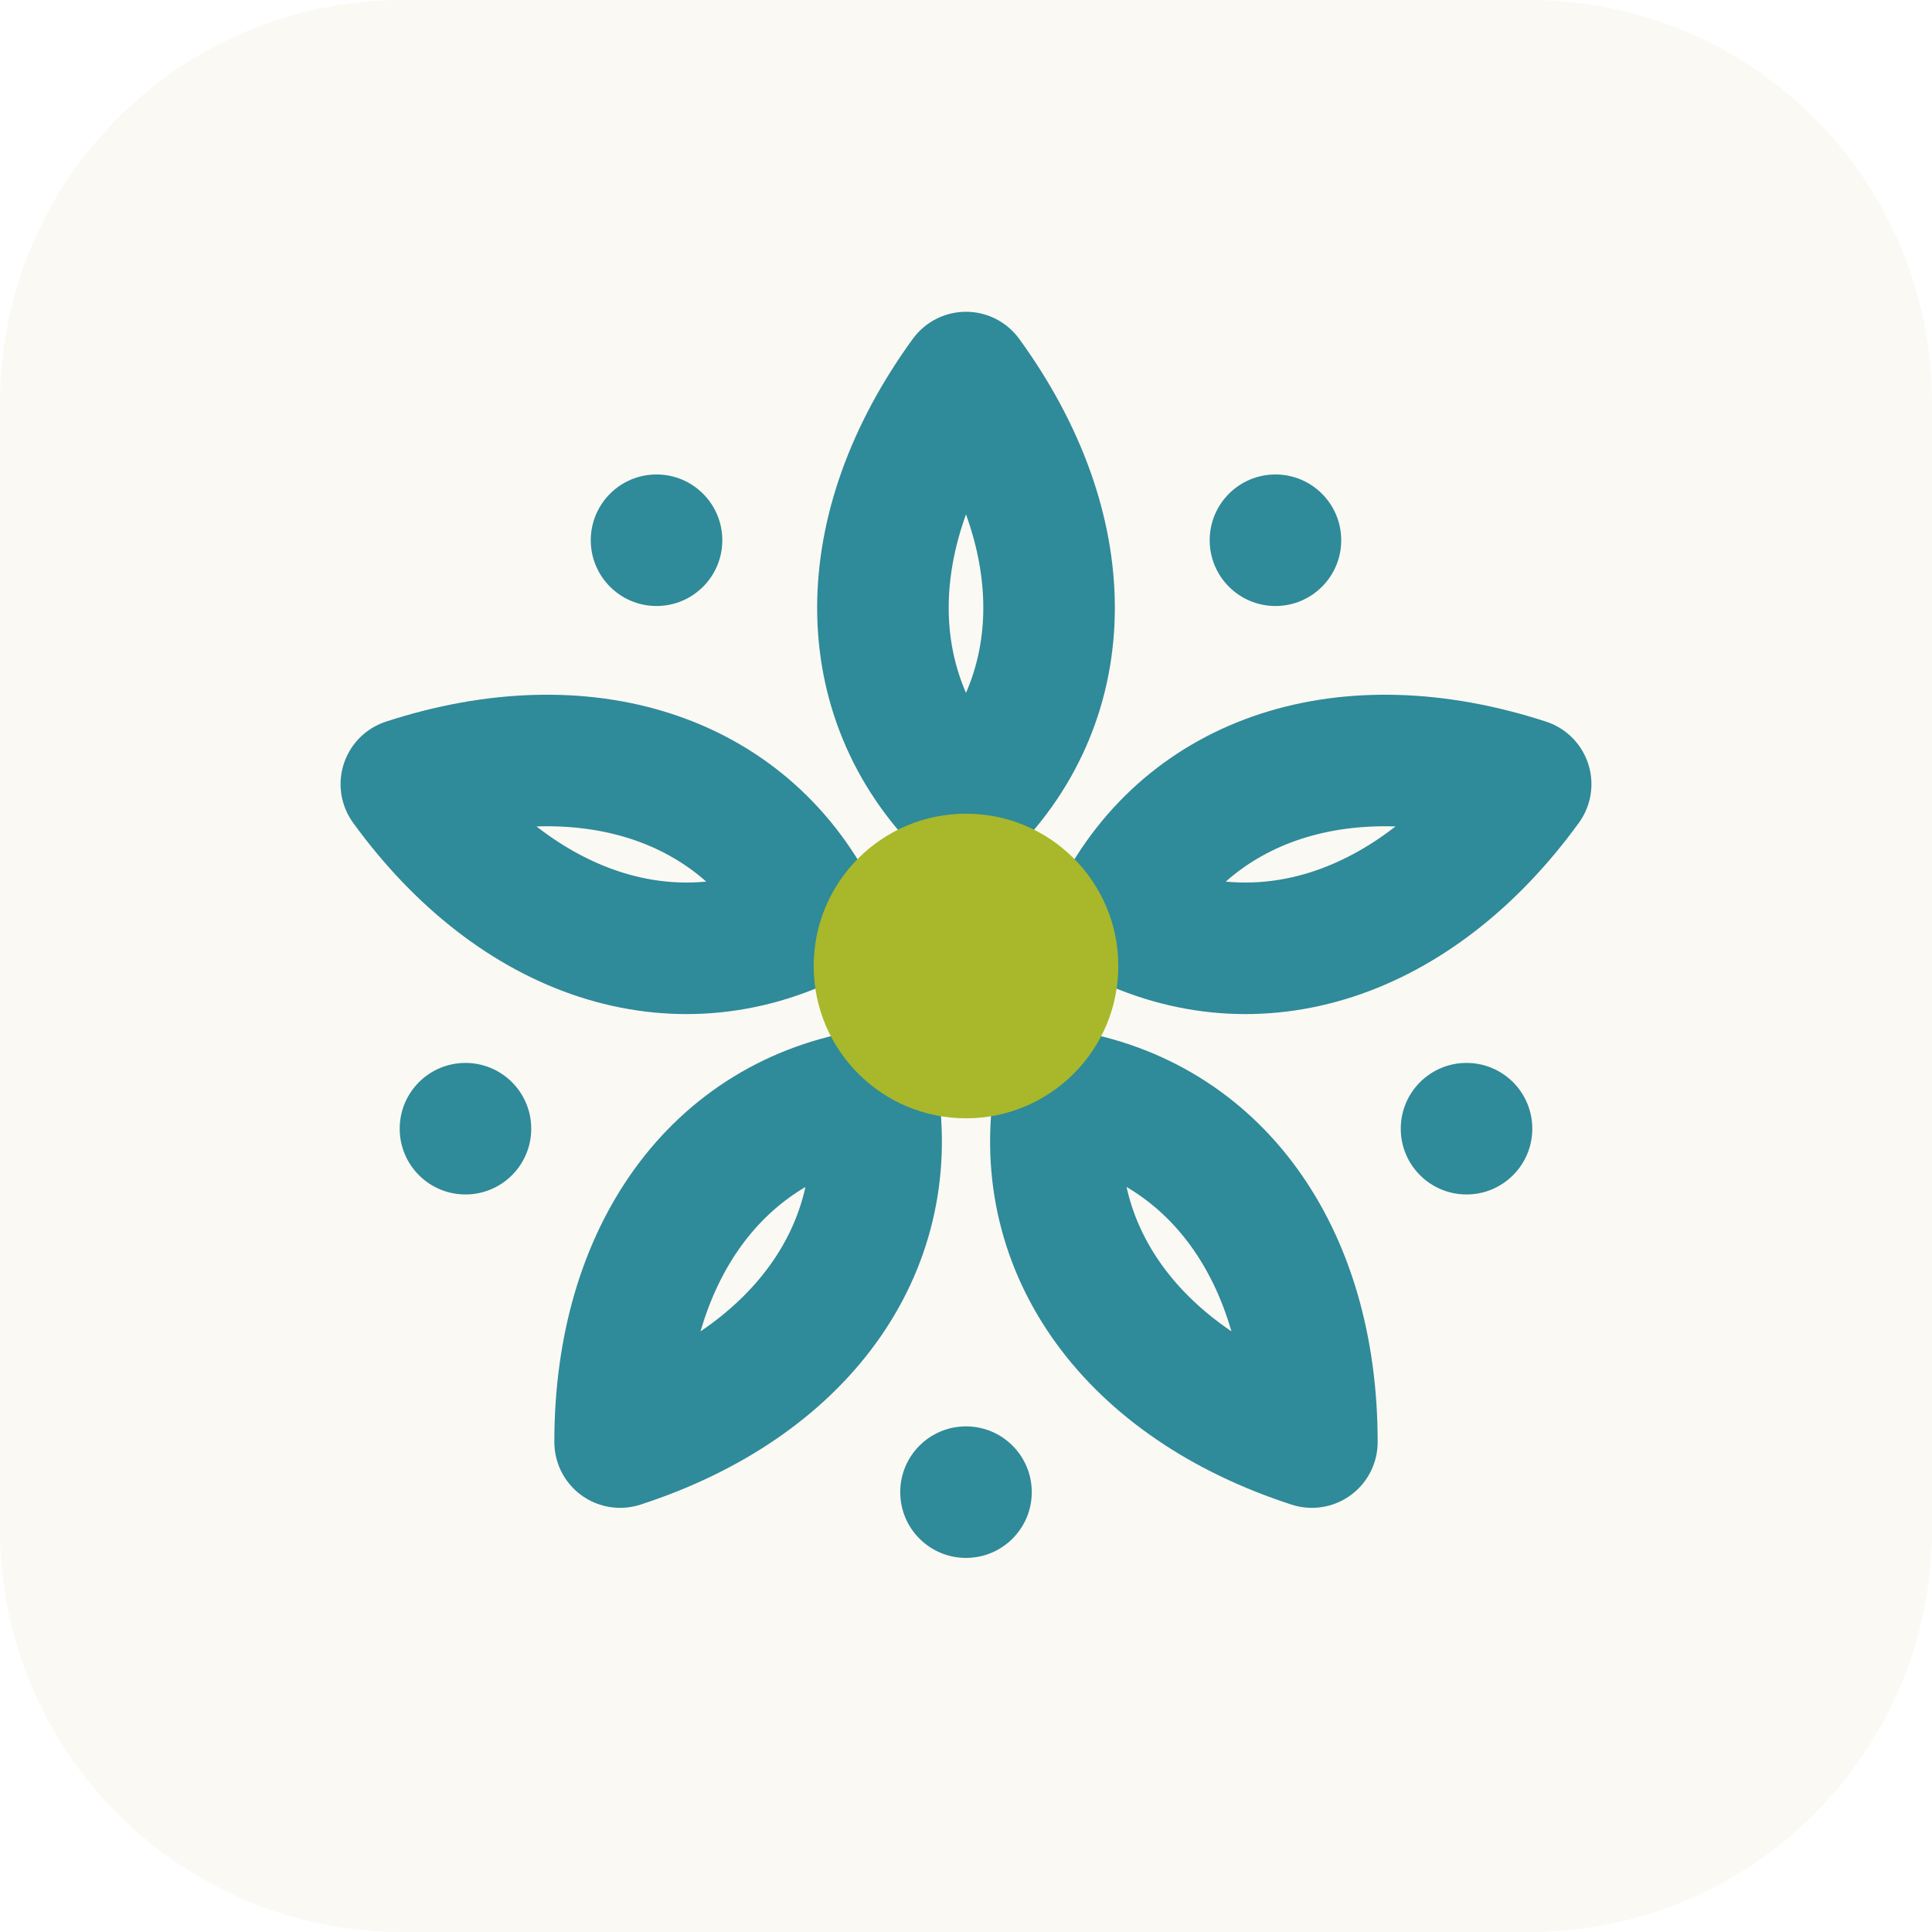
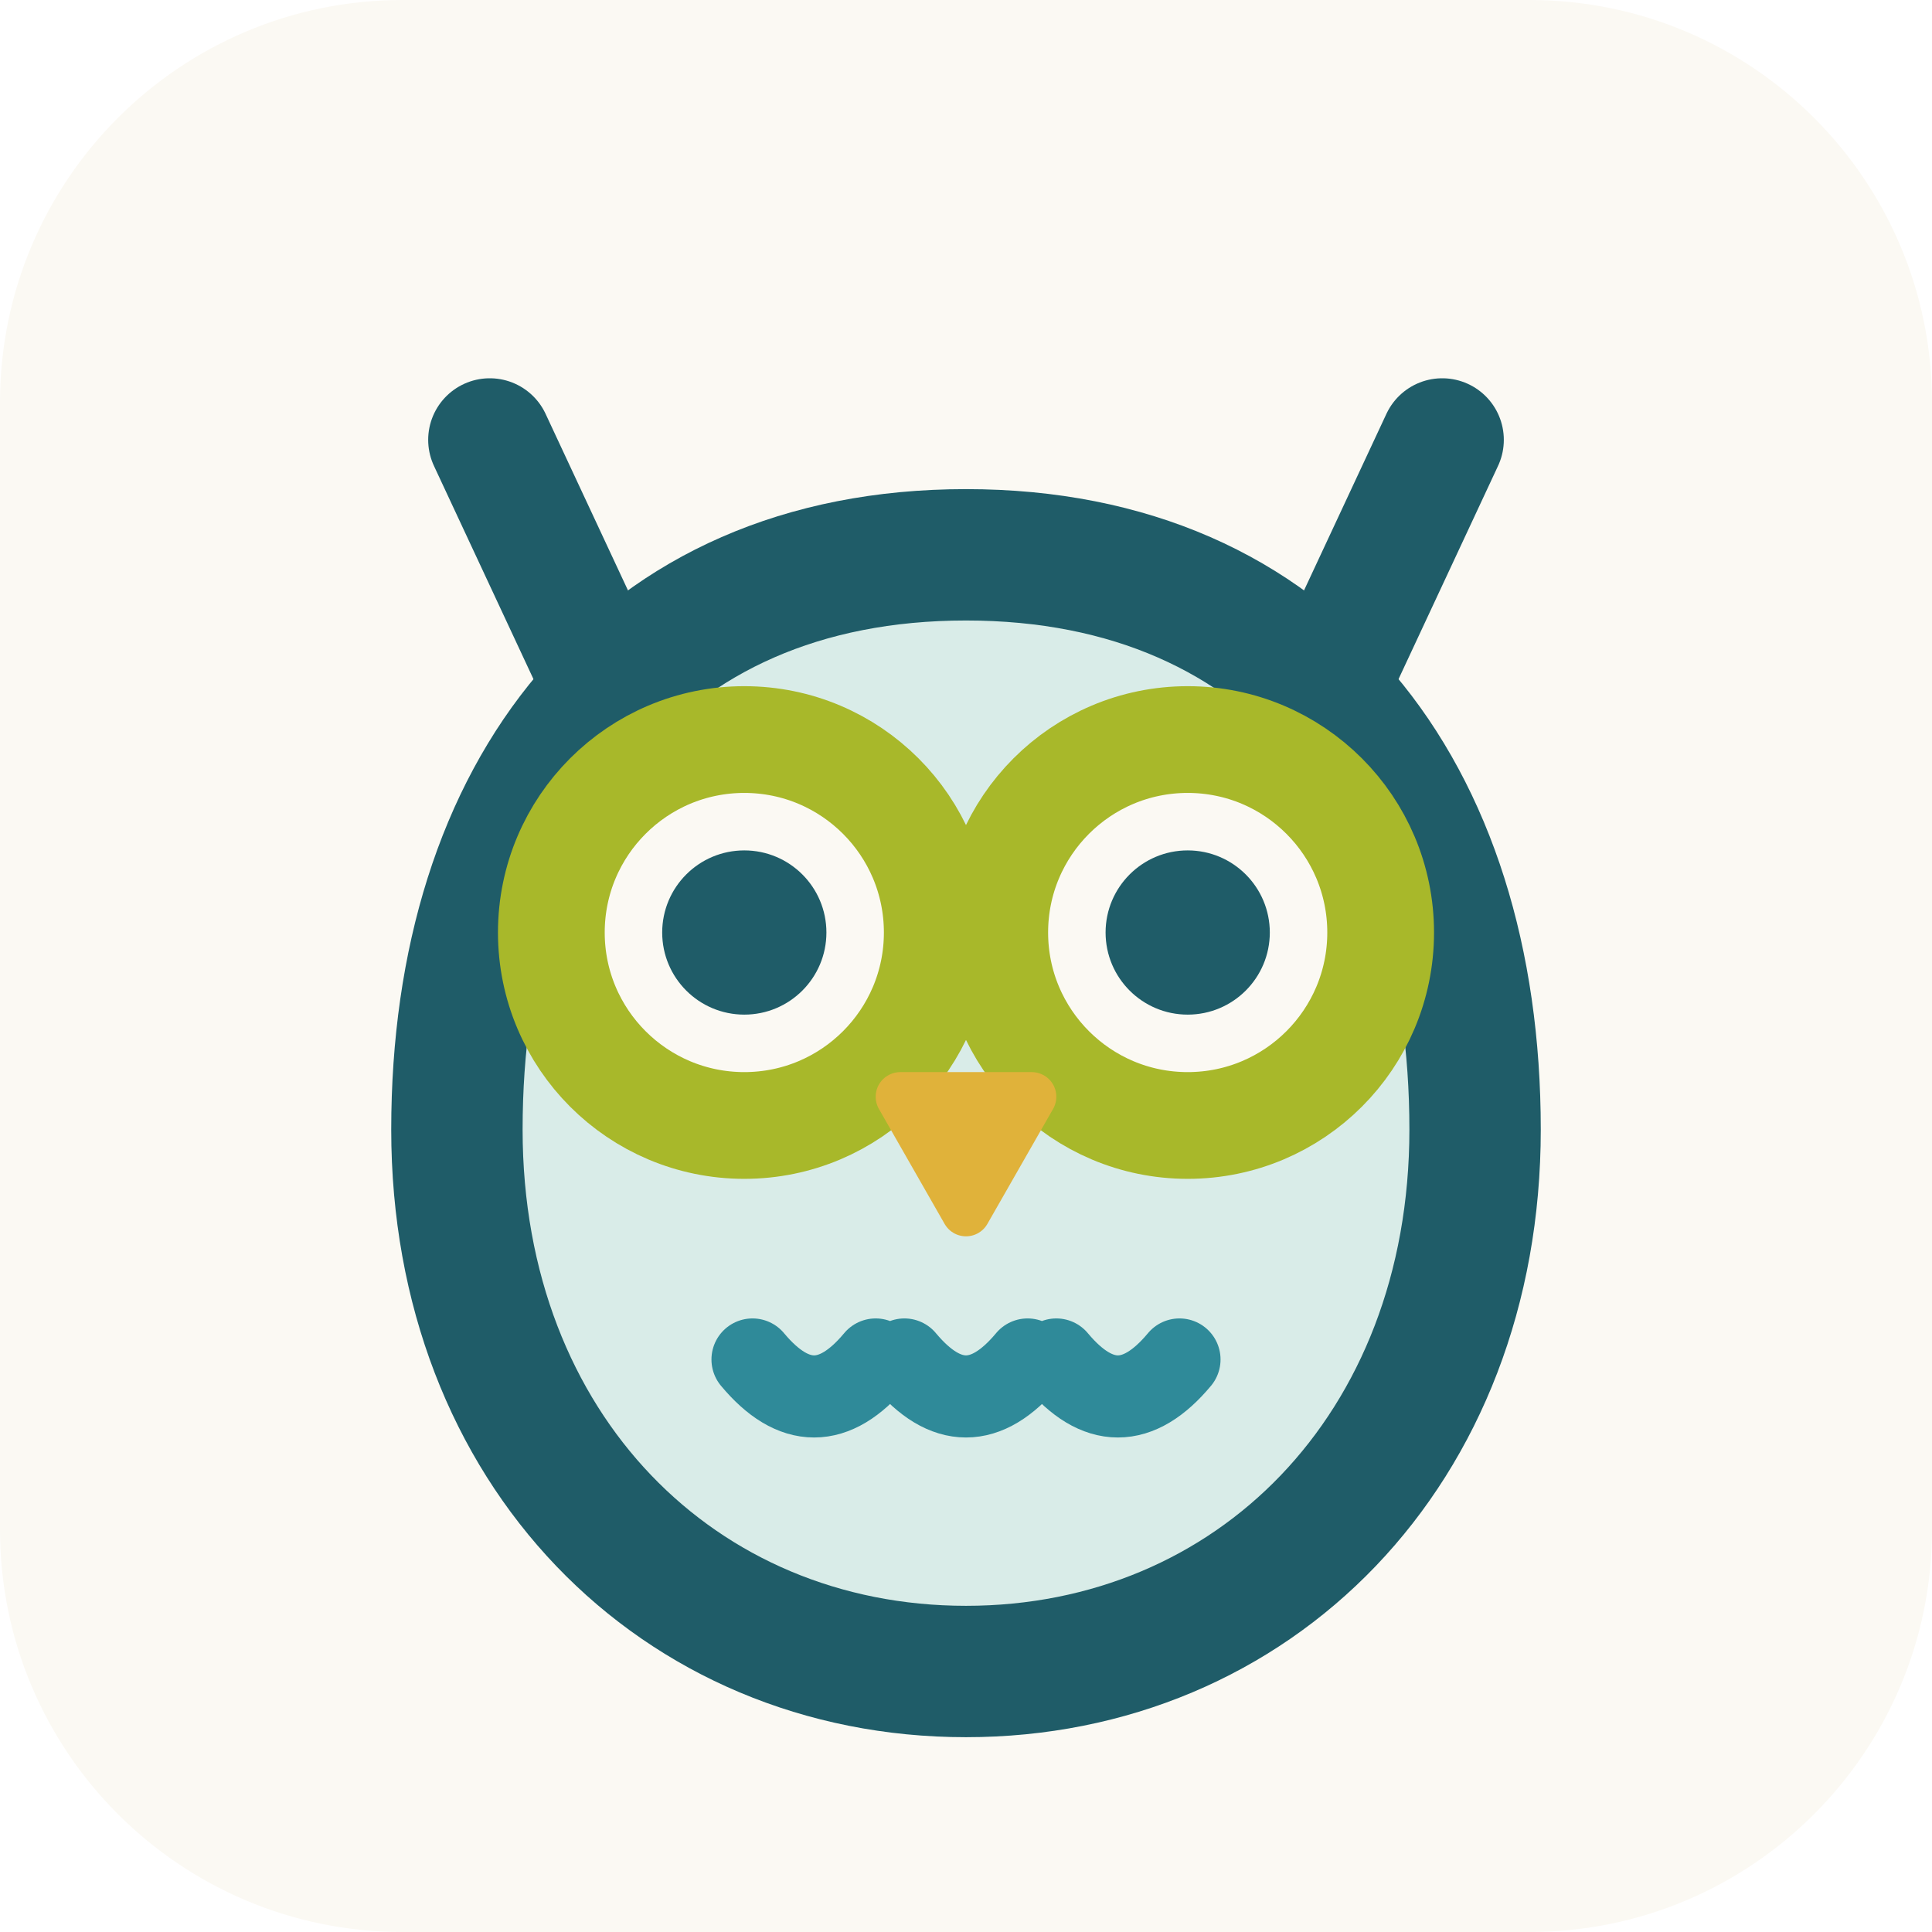
- <svg xmlns="http://www.w3.org/2000/svg" viewBox="0 0 24 24" width="64" height="64">
+ <svg xmlns="http://www.w3.org/2000/svg" viewBox="0 0 24 24">
  <rect width="24" height="24" rx="5" fill="#fbf9f3" />
-   <g transform="translate(12 12) scale(0.86) translate(-12 -12)">
-     <g fill="none" stroke="#2f8a99" stroke-width="1.9" stroke-linecap="round" stroke-linejoin="round">
-       <path d="M12 3.5c1.6 2.2 1.6 4.6 0 6.2-1.6-1.6-1.6-4 0-6.2z" />
-       <path d="M12 3.5c1.6 2.2 1.6 4.6 0 6.2-1.6-1.6-1.6-4 0-6.2z" transform="rotate(72 12 12)" />
-       <path d="M12 3.5c1.6 2.2 1.6 4.6 0 6.2-1.6-1.6-1.6-4 0-6.2z" transform="rotate(144 12 12)" />
-       <path d="M12 3.5c1.6 2.2 1.6 4.6 0 6.2-1.6-1.6-1.6-4 0-6.2z" transform="rotate(216 12 12)" />
-       <path d="M12 3.5c1.6 2.2 1.6 4.6 0 6.2-1.6-1.6-1.6-4 0-6.2z" transform="rotate(288 12 12)" />
-     </g>
-     <circle cx="12" cy="12" r="2.2" fill="#a8b82a" />
-     <circle cx="16.47" cy="5.85" r="0.95" fill="#2f8a99" stroke="none" />
-     <circle cx="19.23" cy="14.35" r="0.95" fill="#2f8a99" stroke="none" />
-     <circle cx="12.00" cy="19.60" r="0.95" fill="#2f8a99" stroke="none" />
-     <circle cx="4.77" cy="14.35" r="0.95" fill="#2f8a99" stroke="none" />
-     <circle cx="7.53" cy="5.85" r="0.95" fill="#2f8a99" stroke="none" />
+   <g transform="translate(12 12.4) scale(1.02) translate(-12 -12)" stroke-linecap="round" stroke-linejoin="round">
+     <path d="M6.2 5.2 L7.6 8.2 M17.8 5.2 L16.4 8.2" stroke="#1f5c68" stroke-width="1.5" fill="none" />
+     <path d="M12 6.6c4 0 6.2 2.9 6.2 7 0 3.9-2.7 6.6-6.2 6.6s-6.2-2.7-6.2-6.6c0-4.1 2.2-7 6.2-7z" fill="#d9ece8" stroke="#1f5c68" stroke-width="1.6" />
+     <circle cx="9.3" cy="11.2" r="2.35" fill="#fbf9f3" stroke="#a8b82a" stroke-width="1.3" />
+     <circle cx="14.7" cy="11.2" r="2.35" fill="#fbf9f3" stroke="#a8b82a" stroke-width="1.3" />
+     <circle cx="9.3" cy="11.2" r="1" fill="#1f5c68" />
+     <circle cx="14.7" cy="11.2" r="1" fill="#1f5c68" />
+     <path d="M11.2 13.2 L12 14.6 L12.8 13.2 Z" fill="#e0b23a" stroke="#e0b23a" stroke-width=".6" />
+     <path d="M9.4 16.4c.5.6 1 .6 1.5 0M11.25 16.4c.5.6 1 .6 1.5 0M13.1 16.4c.5.6 1 .6 1.5 0" stroke="#2f8a99" stroke-width="1" fill="none" />
  </g>
</svg>
